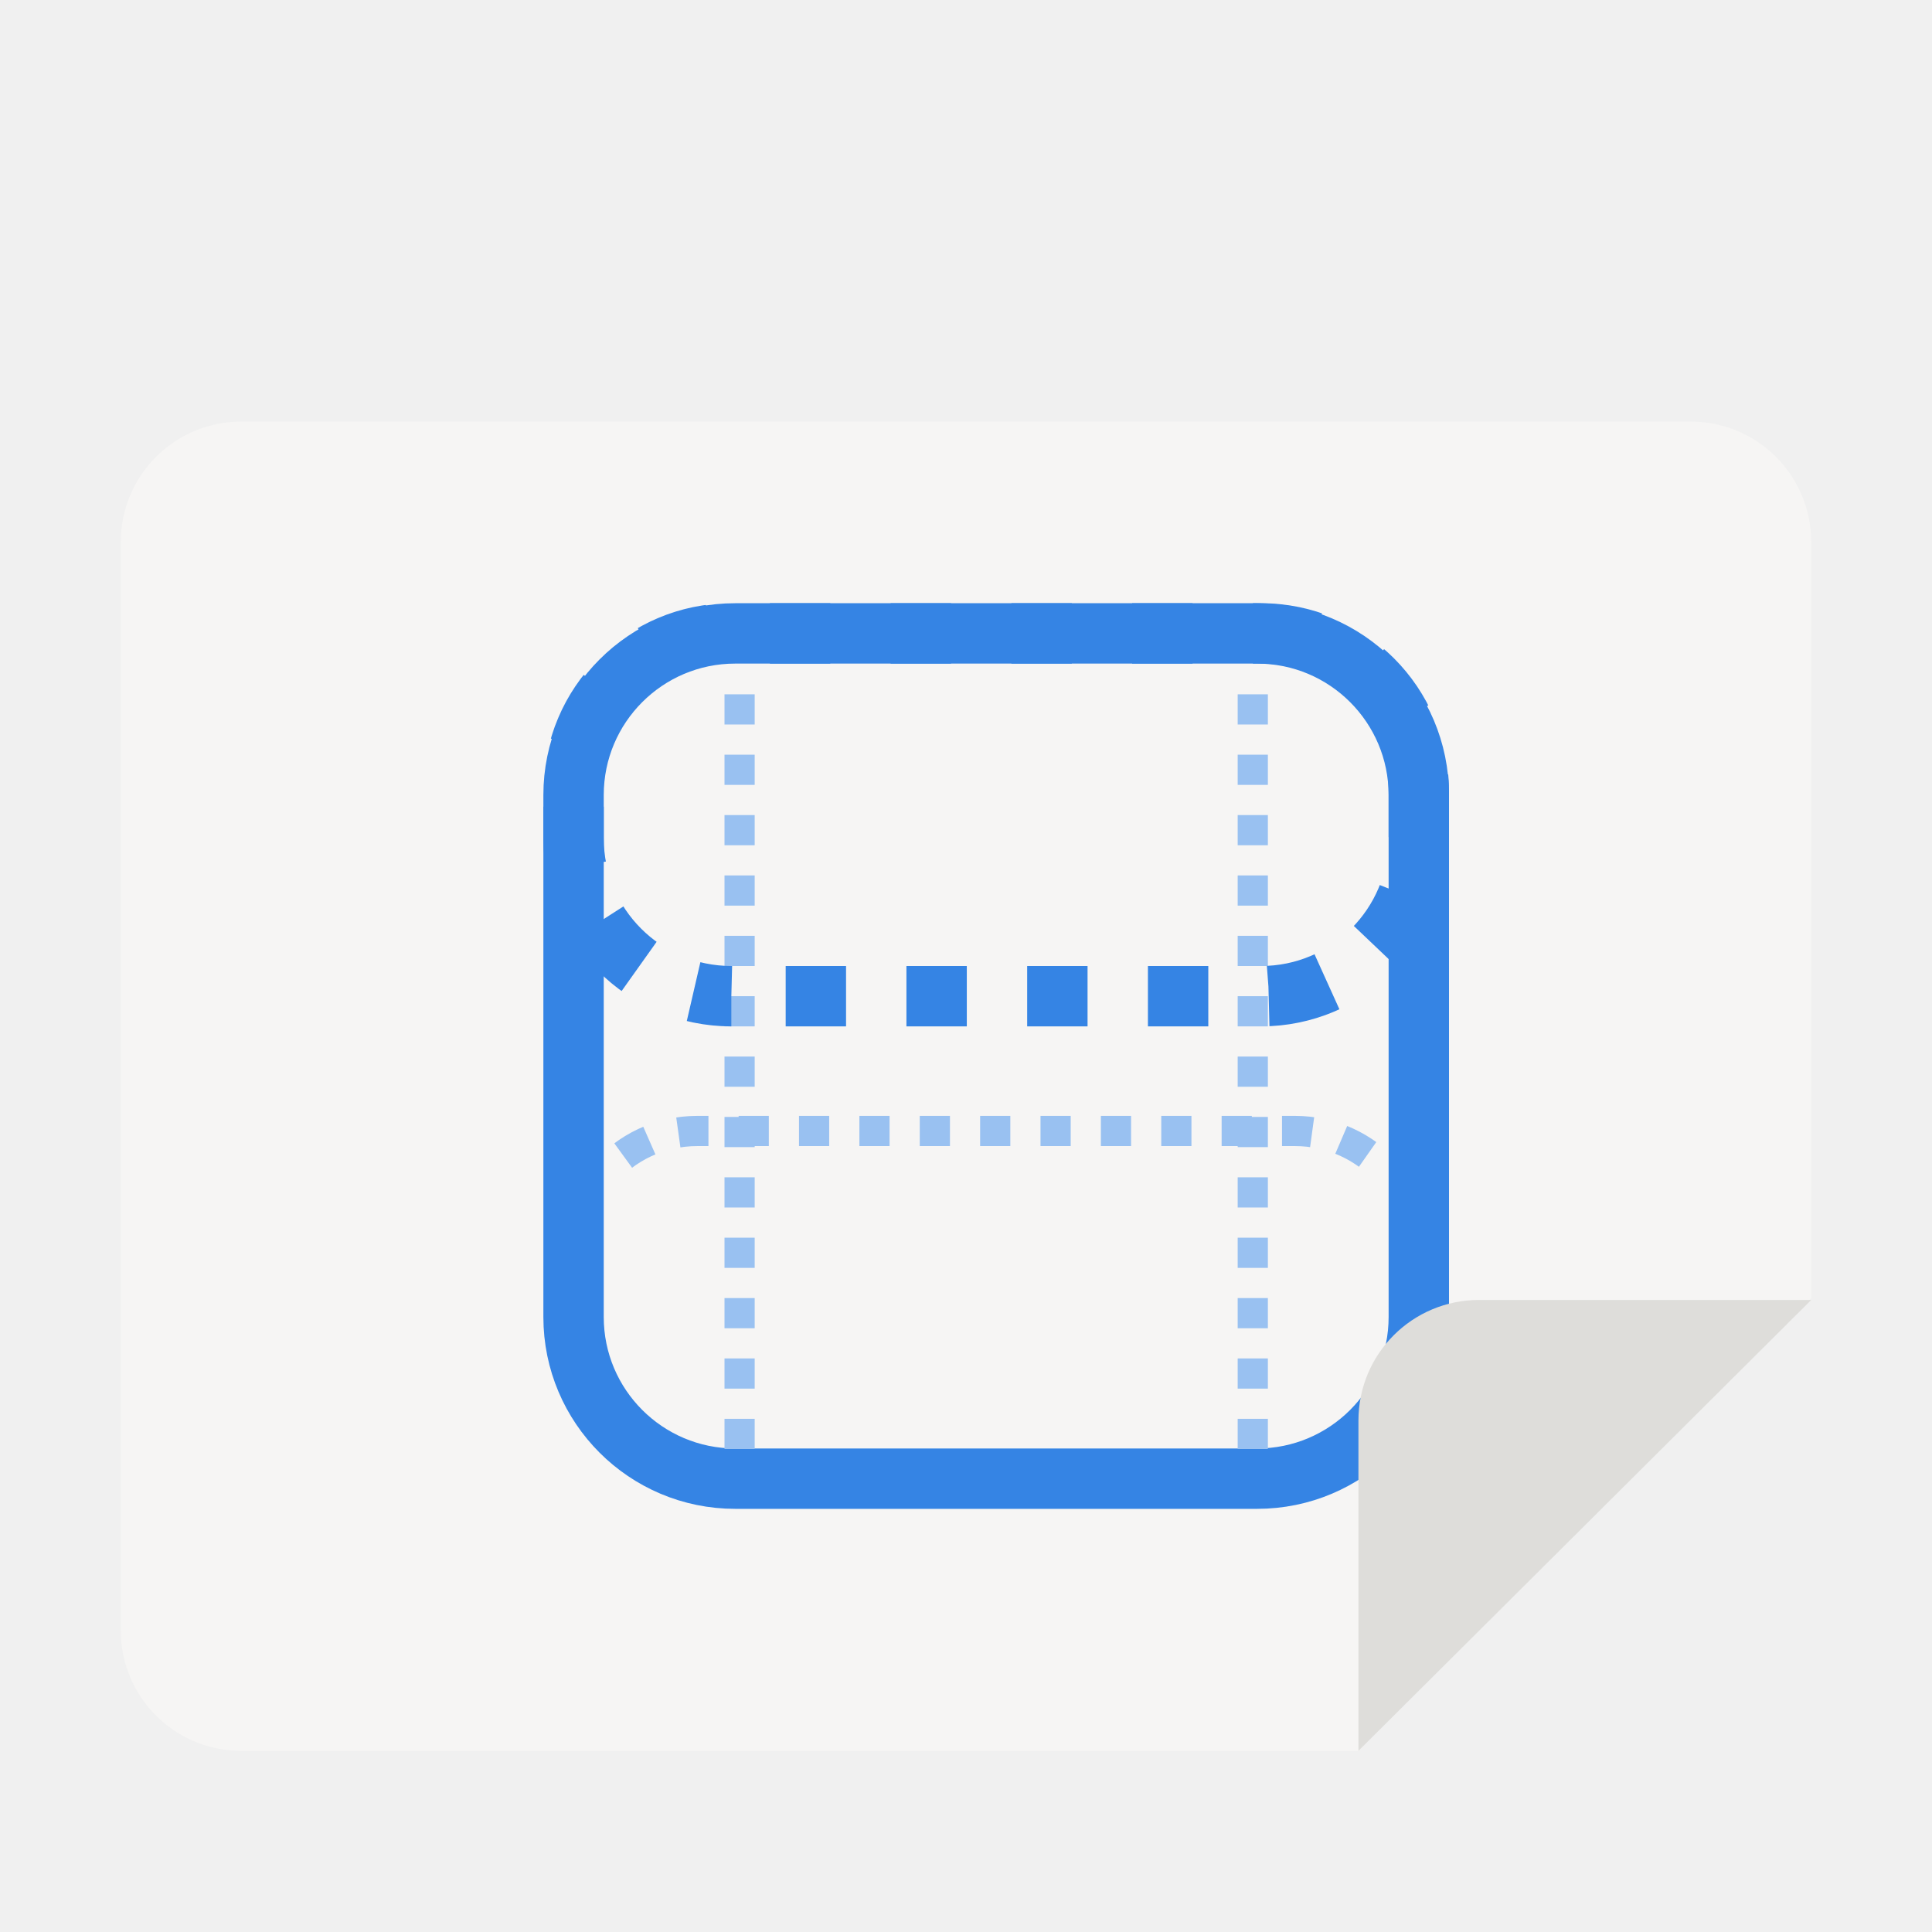
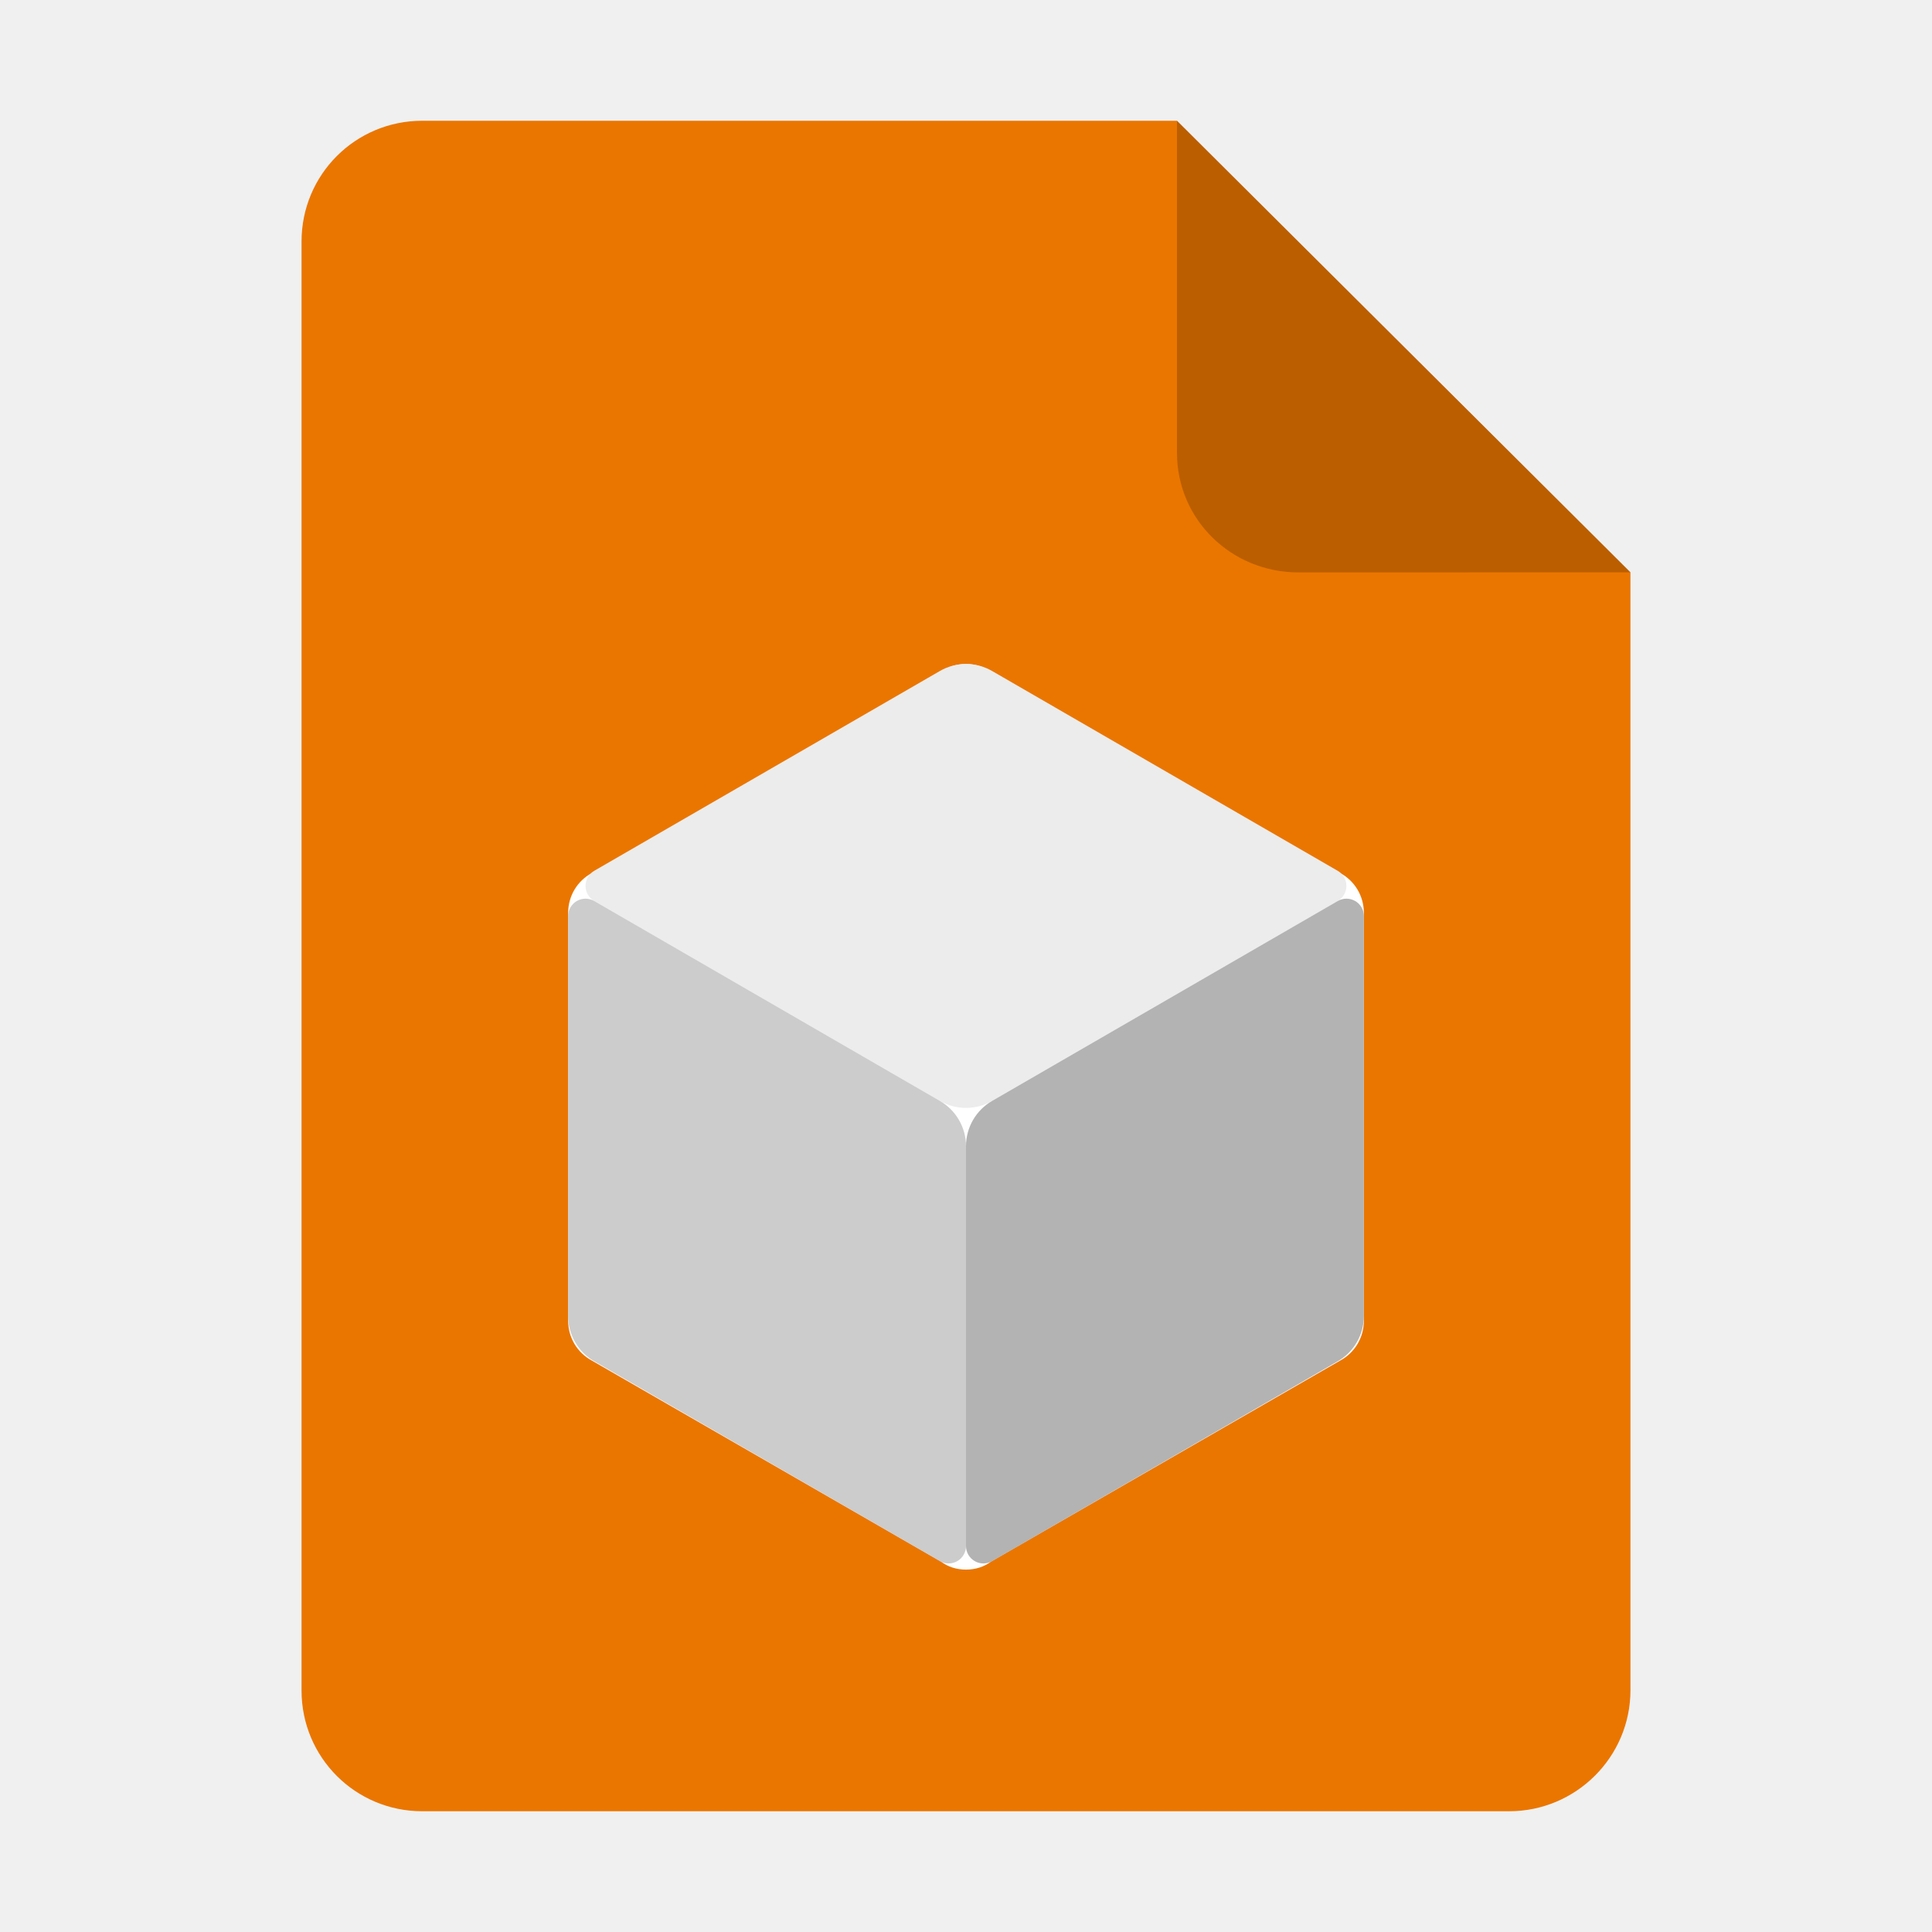
- <svg xmlns="http://www.w3.org/2000/svg" height="128px" viewBox="0 0 128 128" width="128px">
-   <path d="m 16 27.93 h 96 c 4.434 0 8 3.57 8 8 v 50.07 l -30 30 h -74 c -4.434 0 -8 -3.566 -8 -8 v -72.07 c 0 -4.43 3.566 -8 8 -8 z m 0 0" fill="#f6f5f4" />
-   <path d="m 32.668 -309.14 h 138.312 c 23.656 0 42.844 19.172 42.844 42.844 v 138.312 c 0 23.656 -19.188 42.844 -42.844 42.844 h -138.312 c -23.656 0 -42.844 -19.188 -42.844 -42.844 v -138.312 c 0 -23.672 19.188 -42.844 42.844 -42.844 z m 0 0" fill="none" stroke="#3584e4" stroke-linecap="round" stroke-width="16" transform="matrix(0.25 0 0 -0.25 40.5439 20.6799)" />
-   <path d="m 120 86.125 h -22 c -4.434 0 -8 3.57 -8 8 v 21.875 z m 0 0" fill="#deddda" />
-   <g fill="none">
-     <path d="m 83 46 v 51" stroke="#99c1f1" stroke-dasharray="2 2" stroke-width="2" />
-     <path d="m 49 46 v 51" stroke="#99c1f1" stroke-dasharray="2 2" stroke-width="2" />
-     <path d="m 31.637 -181.28 h 140.375 c 23.094 0 41.812 18.719 41.812 41.812 v 12.5 c 0 23.109 -18.719 41.828 -41.812 41.828 h -140.375 c -23.094 0 -41.812 -18.719 -41.812 -41.828 v -12.5 c 0 -23.094 18.719 -41.812 41.812 -41.812 z m 0 0" stroke="#3584e4" stroke-dasharray="16 16" stroke-dashoffset="17.6" stroke-width="16" transform="matrix(0.25 0 0 -0.25 40.5439 20.6799)" />
-     <path d="m 91.941 77.688 c -1.504 -1.691 -3.695 -2.758 -6.145 -2.758 h -39.594 c -2.512 0 -4.75 1.117 -6.254 2.887" stroke="#99c1f1" stroke-dasharray="2 2" stroke-dashoffset="2.2" stroke-width="2" />
-   </g>
+ <svg xmlns="http://www.w3.org/2000/svg" height="128px" viewBox="0 0 128 128" width="128px" version="1.1" id="svg35">
+   <defs id="defs39">
+     <filter height="1.021" y="-0.011" width="1.027" x="-0.014" id="filter16020" style="color-interpolation-filters:sRGB">
+       <feGaussianBlur id="feGaussianBlur16022" stdDeviation="2" />
+     </filter>
+   </defs>
+   <linearGradient id="a" gradientUnits="userSpaceOnUse" x1="36" x2="60" y1="68" y2="68">
+     <stop offset="0" stop-color="#ed336c" id="stop2" />
+     <stop offset="1" stop-color="#ffa348" id="stop4" />
+   </linearGradient>
+   <linearGradient id="b" gradientTransform="matrix(0 1 -1 0 144 -32)" gradientUnits="userSpaceOnUse" x1="72" x2="96" y1="68" y2="68">
+     <stop offset="0" stop-color="#404ce6" id="stop7" />
+     <stop offset="1" stop-color="#c061cb" id="stop9" />
+   </linearGradient>
+   <linearGradient id="c" gradientUnits="userSpaceOnUse" x1="68.849" x2="95.258" y1="84" y2="84">
+     <stop offset="0" stop-color="#33d1c6" id="stop12" />
+     <stop offset="1" stop-color="#1c25d8" id="stop14" />
+   </linearGradient>
+   <path style="display:inline;fill:#ea7600;fill-opacity:1;stroke:none;stroke-width:0.125;stroke-linejoin:round;stroke-miterlimit:4;stroke-dasharray:none;stroke-opacity:1;enable-background:new" clip-path="none" d="m 27.978,8 h 50 l 30.043,29.918 0.001,74.06 c 8e-5,4.432 -3.612,8.022 -8.044,8.022 H 27.978 c -4.432,0 -8,-3.568 -8,-8 V 16 c 0,-4.432 3.568,-8 8,-8 z" id="path4411" />
+   <path style="display:inline;vector-effect:none;fill:#000000;fill-opacity:0.2;stroke:none;stroke-width:0.125;stroke-linecap:butt;stroke-linejoin:round;stroke-miterlimit:4;stroke-dasharray:none;stroke-dashoffset:0;stroke-opacity:1;enable-background:new" d="M 77.978,8 V 30 c 0,4.432 3.611,7.923 8.043,7.923 l 22,-0.005 z" id="path4413" />
+   <path d="m 90.361,87.491 c 0,1.14 -0.615,2.13 -1.552,2.64 l -23.139,13.32 c -0.469,0.36 -1.054,0.54 -1.67,0.54 -0.615,0 -1.201,-0.18 -1.67,-0.54 L 39.192,90.131 c -0.937,-0.51 -1.552,-1.5 -1.552,-2.64 V 60.491 c 0,-1.14 0.615,-2.13 1.552,-2.64 L 62.33,44.531 c 0.469,-0.36 1.054,-0.54 1.67,-0.54 0.615,0 1.201,0.18 1.67,0.54 l 23.139,13.32 c 0.937,0.51 1.552,1.5 1.552,2.64 V 87.491 M 64,50.441 46.543,60.491 64,70.541 81.457,60.491 64,50.441 M 43.497,85.721 61.071,95.861 V 75.731 L 43.497,65.621 V 85.721 m 41.006,0 V 65.621 l -17.574,10.11 v 20.13 z" id="path36213" style="fill:#ffffff;fill-opacity:1;stroke-width:2.964" />
+   <path id="polyline36457-0-7" style="fill:#ececec;stroke-width:5.081" d="m 62.268,44.456 -22.897,13.236 a 1.156,1.156 90.006 0 0 -1.97e-4,2.002 L 62.269,72.937 a 3.458,3.458 179.998 0 0 3.463,-9.9e-5 L 88.626,59.695 a 1.157,1.157 89.994 0 0 -1.98e-4,-2.002 L 65.731,44.456 a 3.46,3.46 0.002 0 0 -3.463,-9.9e-5 z" />
+   <path id="polyline36463-0-3" style="fill:#cccccc;stroke-width:5.081" d="m 37.64,60.693 0,26.494 a 3.467,3.467 60.018 0 0 1.731,3.001 l 22.898,13.24 a 1.154,1.154 150.018 0 0 1.731,-0.999 l 0,-26.49 A 3.467,3.467 60.021 0 0 62.269,72.937 L 39.371,59.694 a 1.154,1.154 150.021 0 0 -1.731,0.999 z" />
+   <path id="polyline36463-0-3-7" style="fill:#b3b3b3;fill-opacity:1;stroke-width:5.081" d="m 90.36,60.693 v 26.494 a 3.467,3.467 119.982 0 1 -1.731,3.001 L 65.731,103.428 a 1.154,1.154 29.982 0 1 -1.731,-0.999 l 0,-26.49 A 3.467,3.467 119.979 0 1 65.731,72.937 L 88.629,59.694 a 1.154,1.154 29.979 0 1 1.731,0.999 z" />
</svg>
